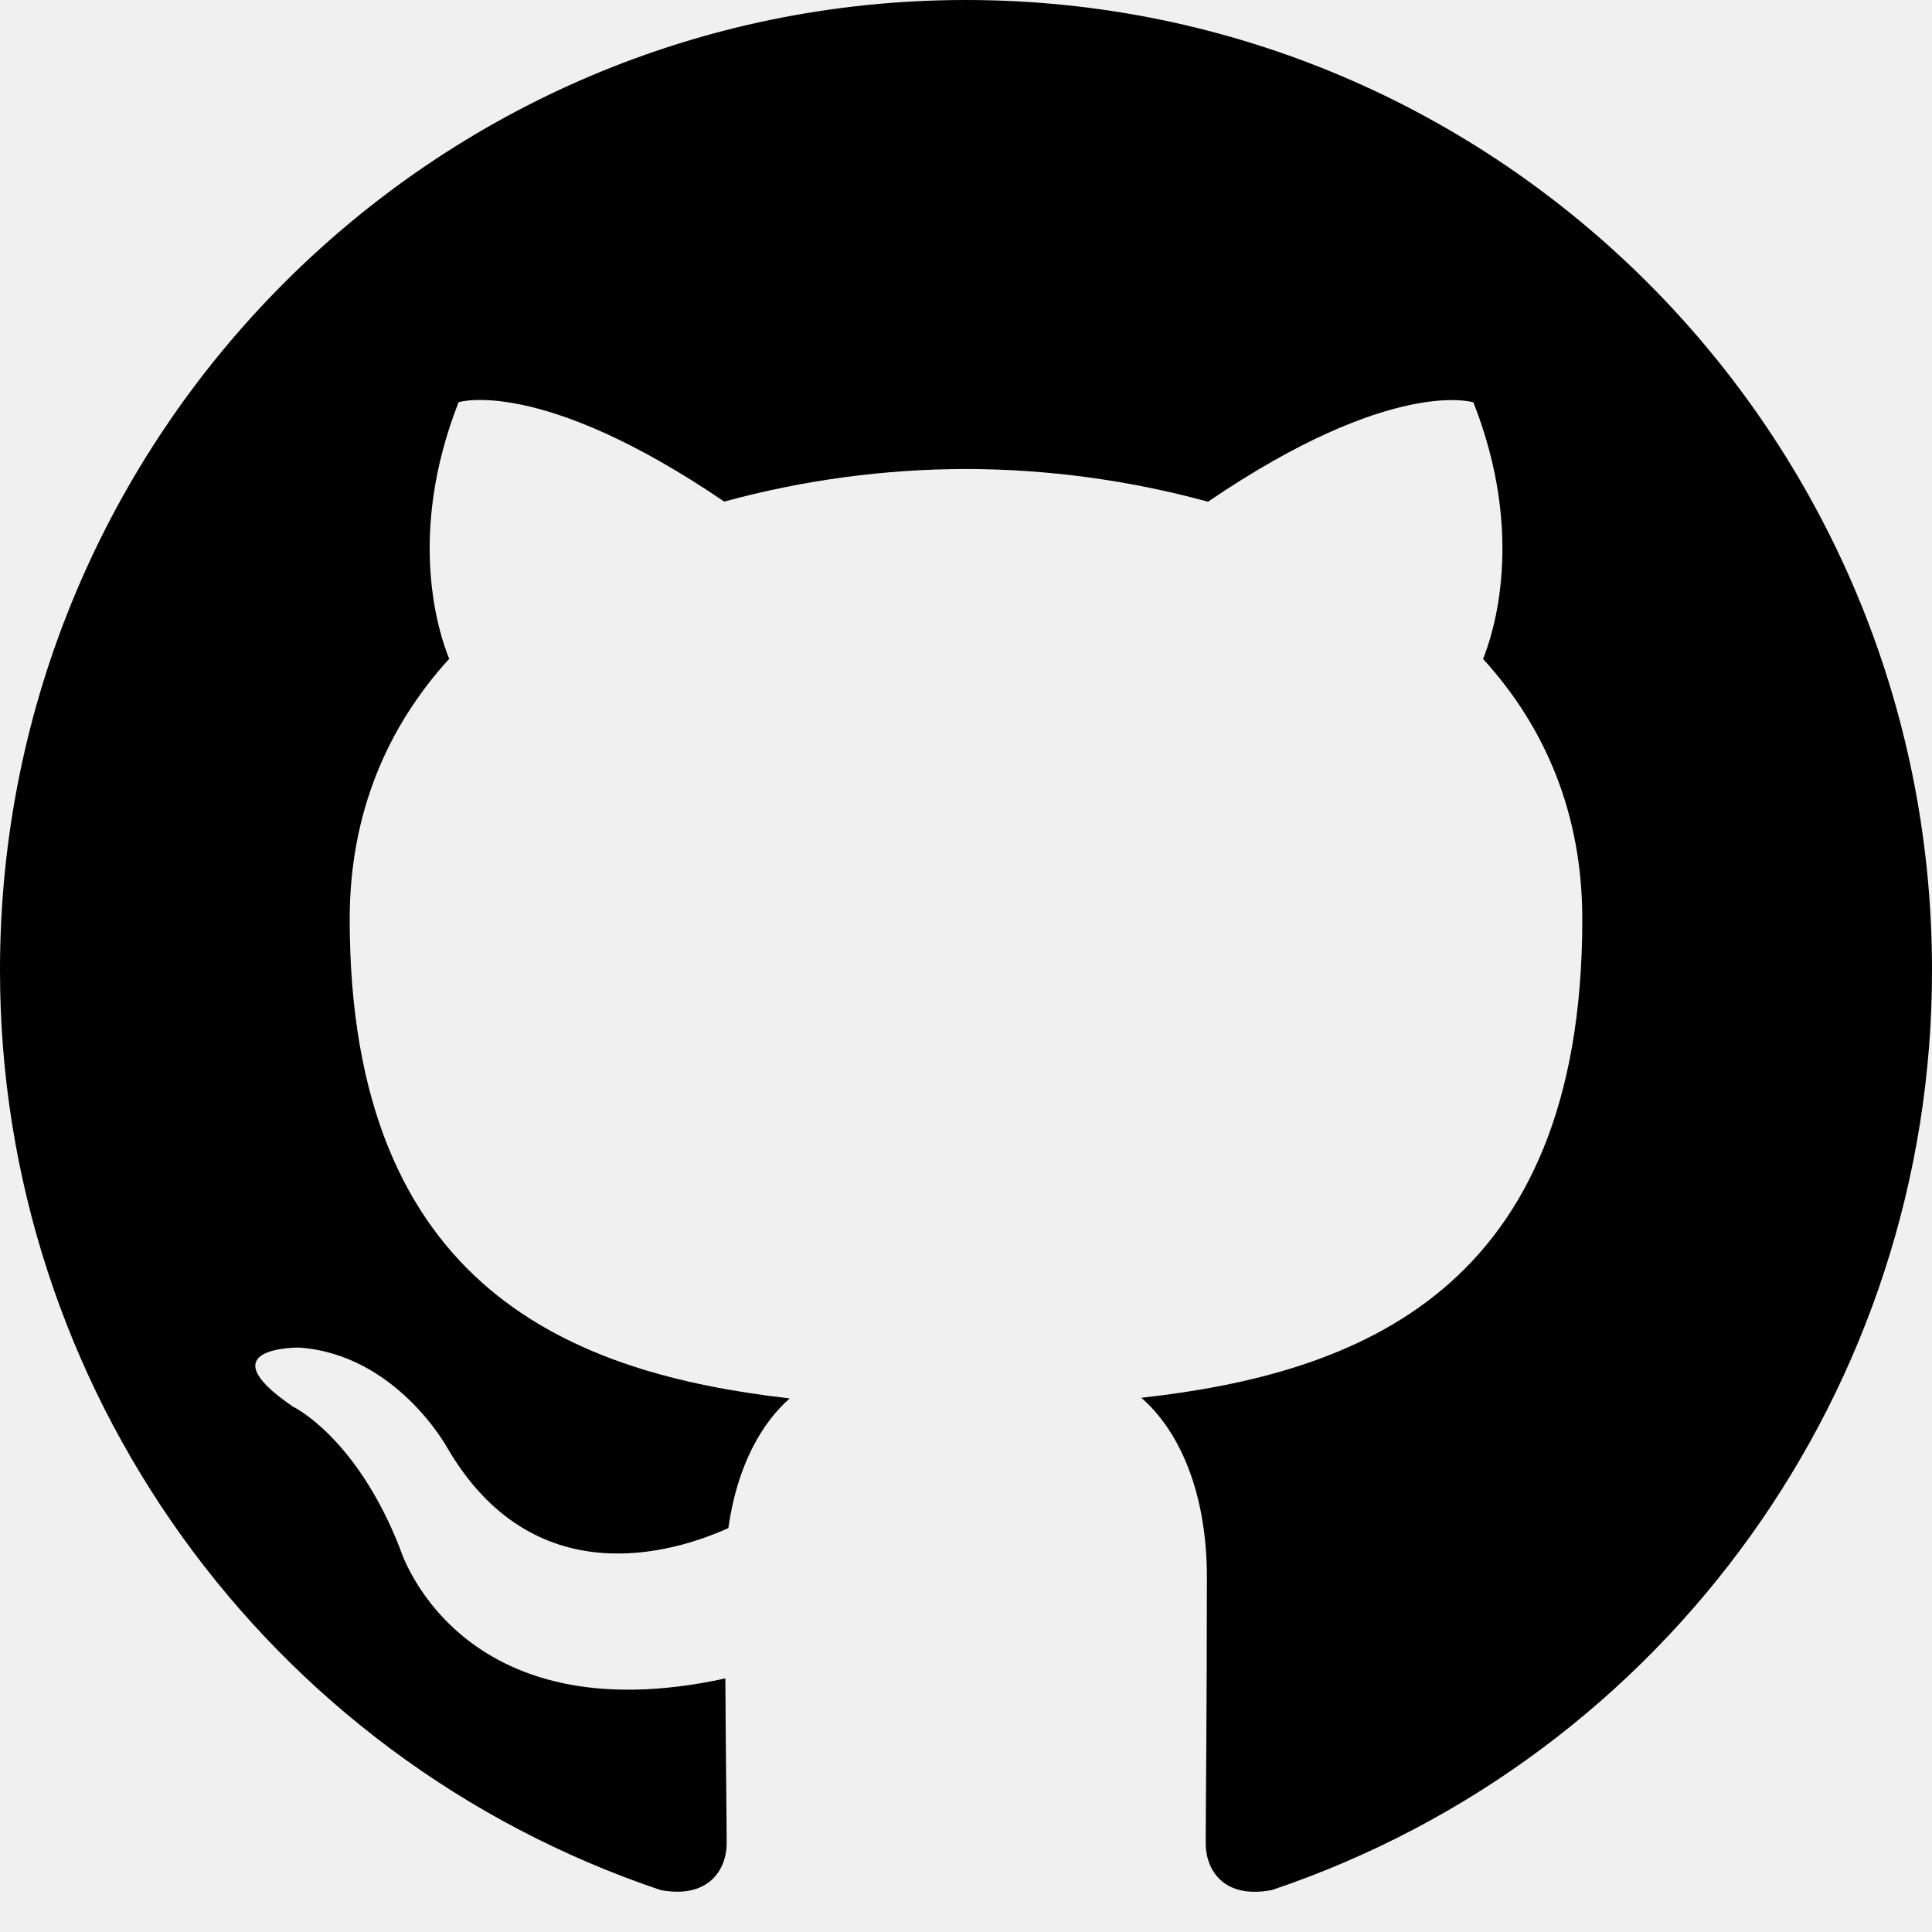
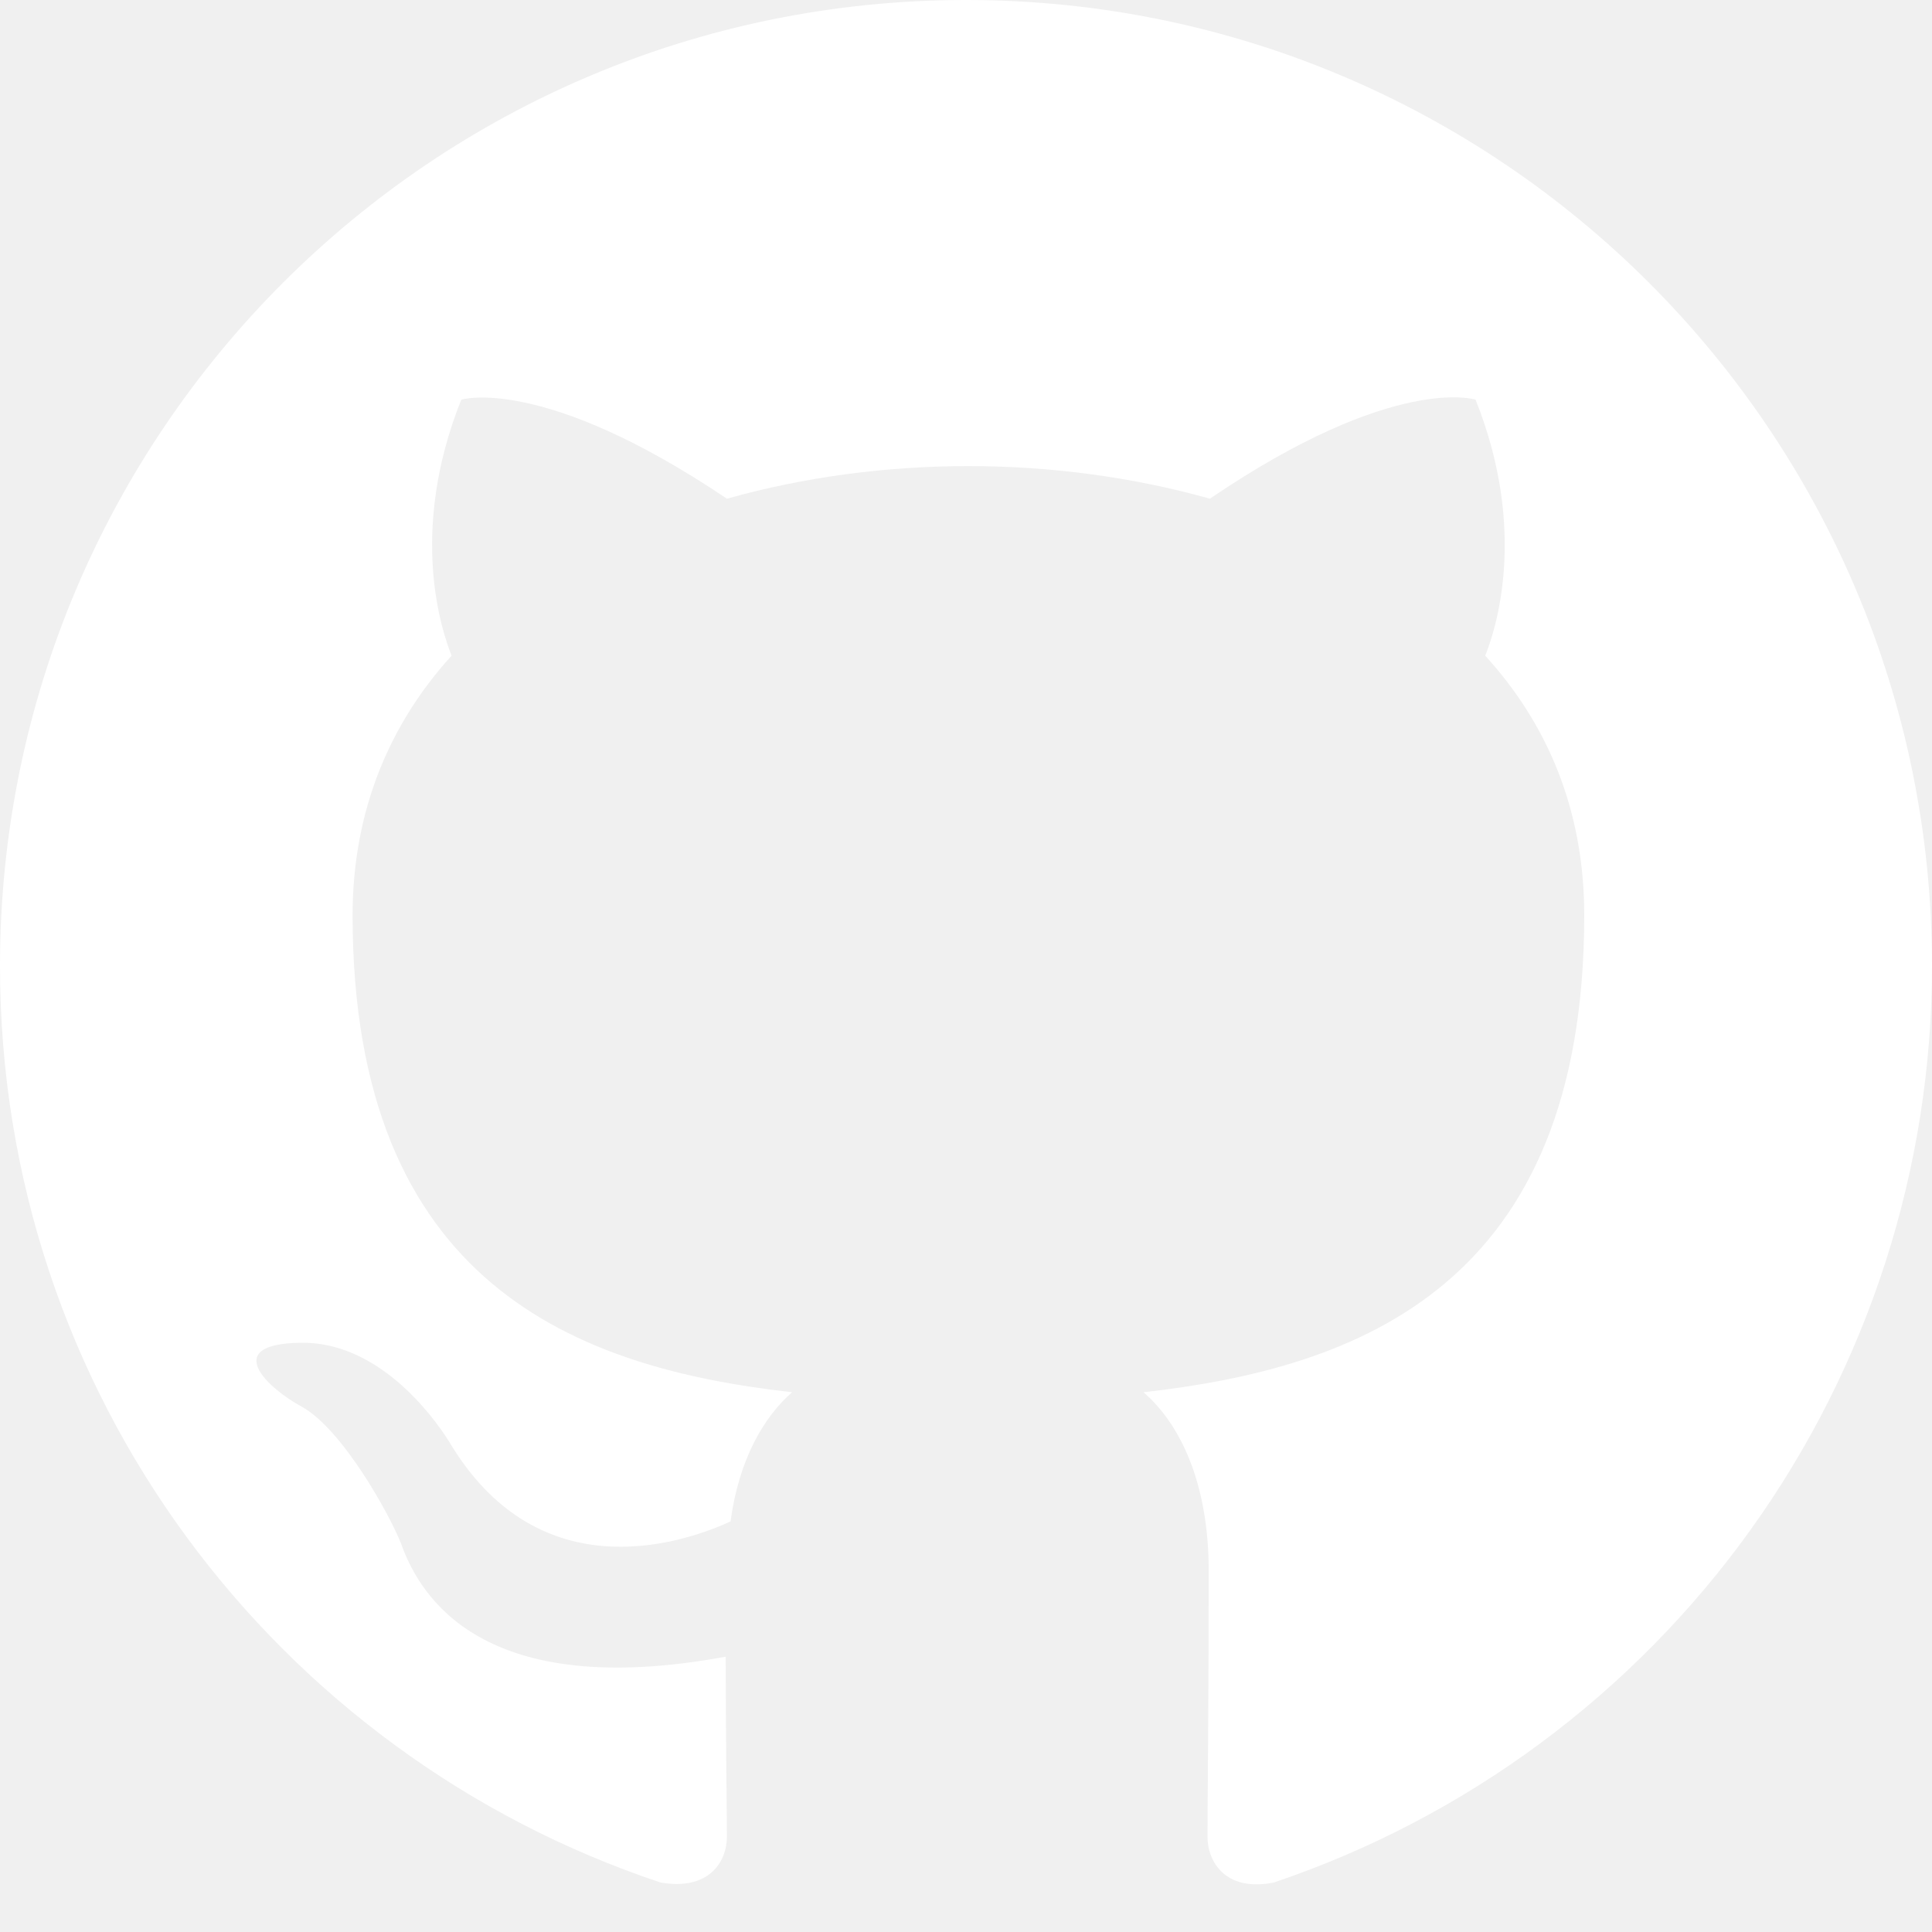
- <svg xmlns="http://www.w3.org/2000/svg" xml:space="preserve" viewBox="0 0 16 16" id="github">
-   <path d="M7.999 0C3.582 0 0 3.596 0 8.032a8.031 8.031 0 0 0 5.472 7.621c.4.074.546-.174.546-.387 0-.191-.007-.696-.011-1.366-2.225.485-2.695-1.077-2.695-1.077-.363-.928-.888-1.175-.888-1.175-.727-.498.054-.488.054-.488.803.057 1.225.828 1.225.828.714 1.227 1.873.873 2.329.667.072-.519.279-.873.508-1.074-1.776-.203-3.644-.892-3.644-3.969 0-.877.312-1.594.824-2.156-.083-.203-.357-1.02.078-2.125 0 0 .672-.216 2.2.823a7.633 7.633 0 0 1 2.003-.27 7.65 7.65 0 0 1 2.003.271c1.527-1.039 2.198-.823 2.198-.823.436 1.106.162 1.922.08 2.125.513.562.822 1.279.822 2.156 0 3.085-1.87 3.764-3.652 3.963.287.248.543.738.543 1.487 0 1.074-.01 1.94-.01 2.203 0 .215.144.465.55.386A8.032 8.032 0 0 0 16 8.032C16 3.596 12.418 0 7.999 0z" />
+ <svg xmlns="http://www.w3.org/2000/svg" width="243px" height="243px" viewBox="0 0 24.00 24.00" fill="none" stroke="#ffffff" stroke-width="0" transform="matrix(1, 0, 0, 1, 0, 0)">
+   <g id="SVGRepo_bgCarrier" stroke-width="0" />
+   <g id="SVGRepo_tracerCarrier" stroke-linecap="round" stroke-linejoin="round" stroke="#CCCCCC" stroke-width="0.144" />
+   <g id="SVGRepo_iconCarrier">
+     <path fill-rule="evenodd" clip-rule="evenodd" d="M12 0C5.37 0 0 5.37 0 12C0 17.31 3.435 21.795 8.205 23.385C8.805 23.49 9.03 23.13 9.03 22.815C9.03 22.53 9.015 21.585 9.015 20.58C6 21.135 5.22 19.845 4.98 19.17C4.845 18.825 4.26 17.76 3.75 17.475C3.33 17.25 2.73 16.695 3.735 16.68C4.68 16.665 5.355 17.55 5.58 17.91C6.66 19.725 8.385 19.215 9.075 18.9C9.18 18.12 9.495 17.595 9.84 17.295C7.17 16.995 4.38 15.96 4.38 11.37C4.38 10.065 4.845 8.985 5.61 8.145C5.49 7.845 5.07 6.615 5.73 4.965C5.73 4.965 6.735 4.65 9.03 6.195C9.99 5.925 11.01 5.79 12.03 5.79C13.05 5.79 14.07 5.925 15.03 6.195C17.325 4.635 18.33 4.965 18.33 4.965C18.99 6.615 18.57 7.845 18.45 8.145C19.215 8.985 19.68 10.05 19.68 11.37C19.68 15.975 16.875 16.995 14.205 17.295C14.64 17.67 15.015 18.39 15.015 19.515C15.015 21.12 15 22.41 15 22.815C15 23.13 15.225 23.505 15.825 23.385C18.207 22.581 20.277 21.05 21.744 19.007C23.21 16.965 23.999 14.514 24 12C24 5.37 18.63 0 12 0Z" fill="#ffffff" />
+   </g>
</svg>
